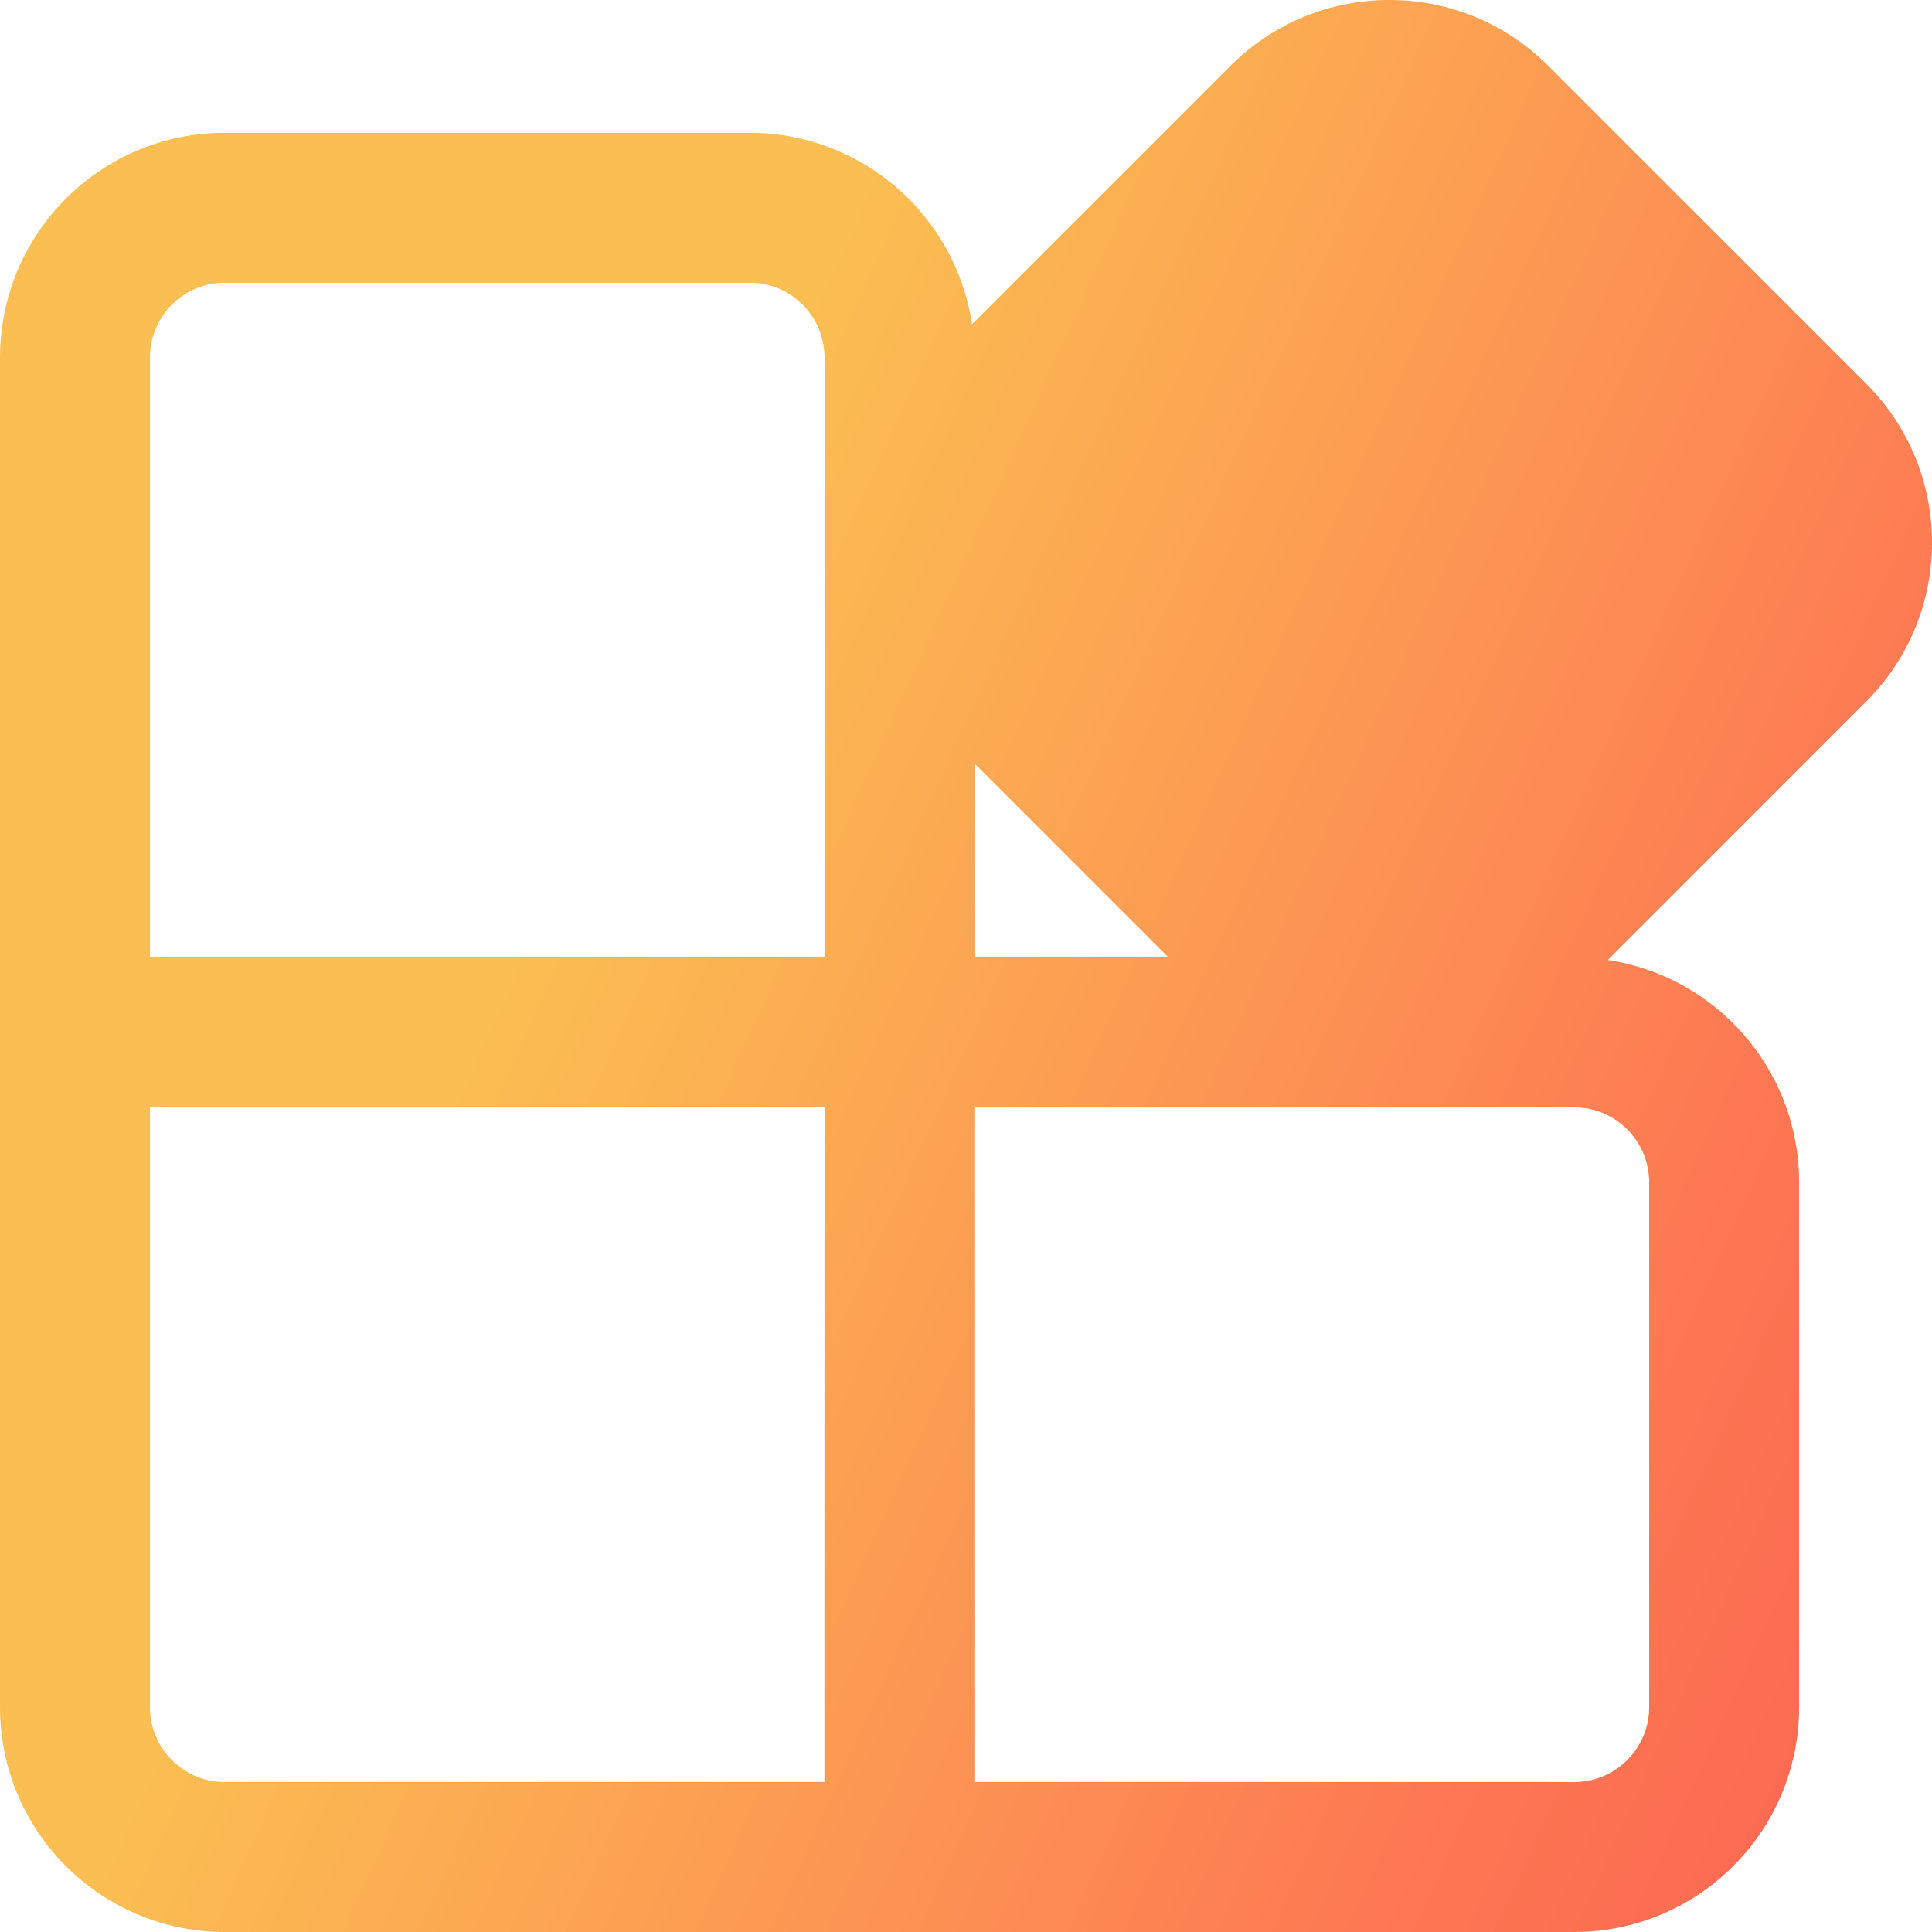
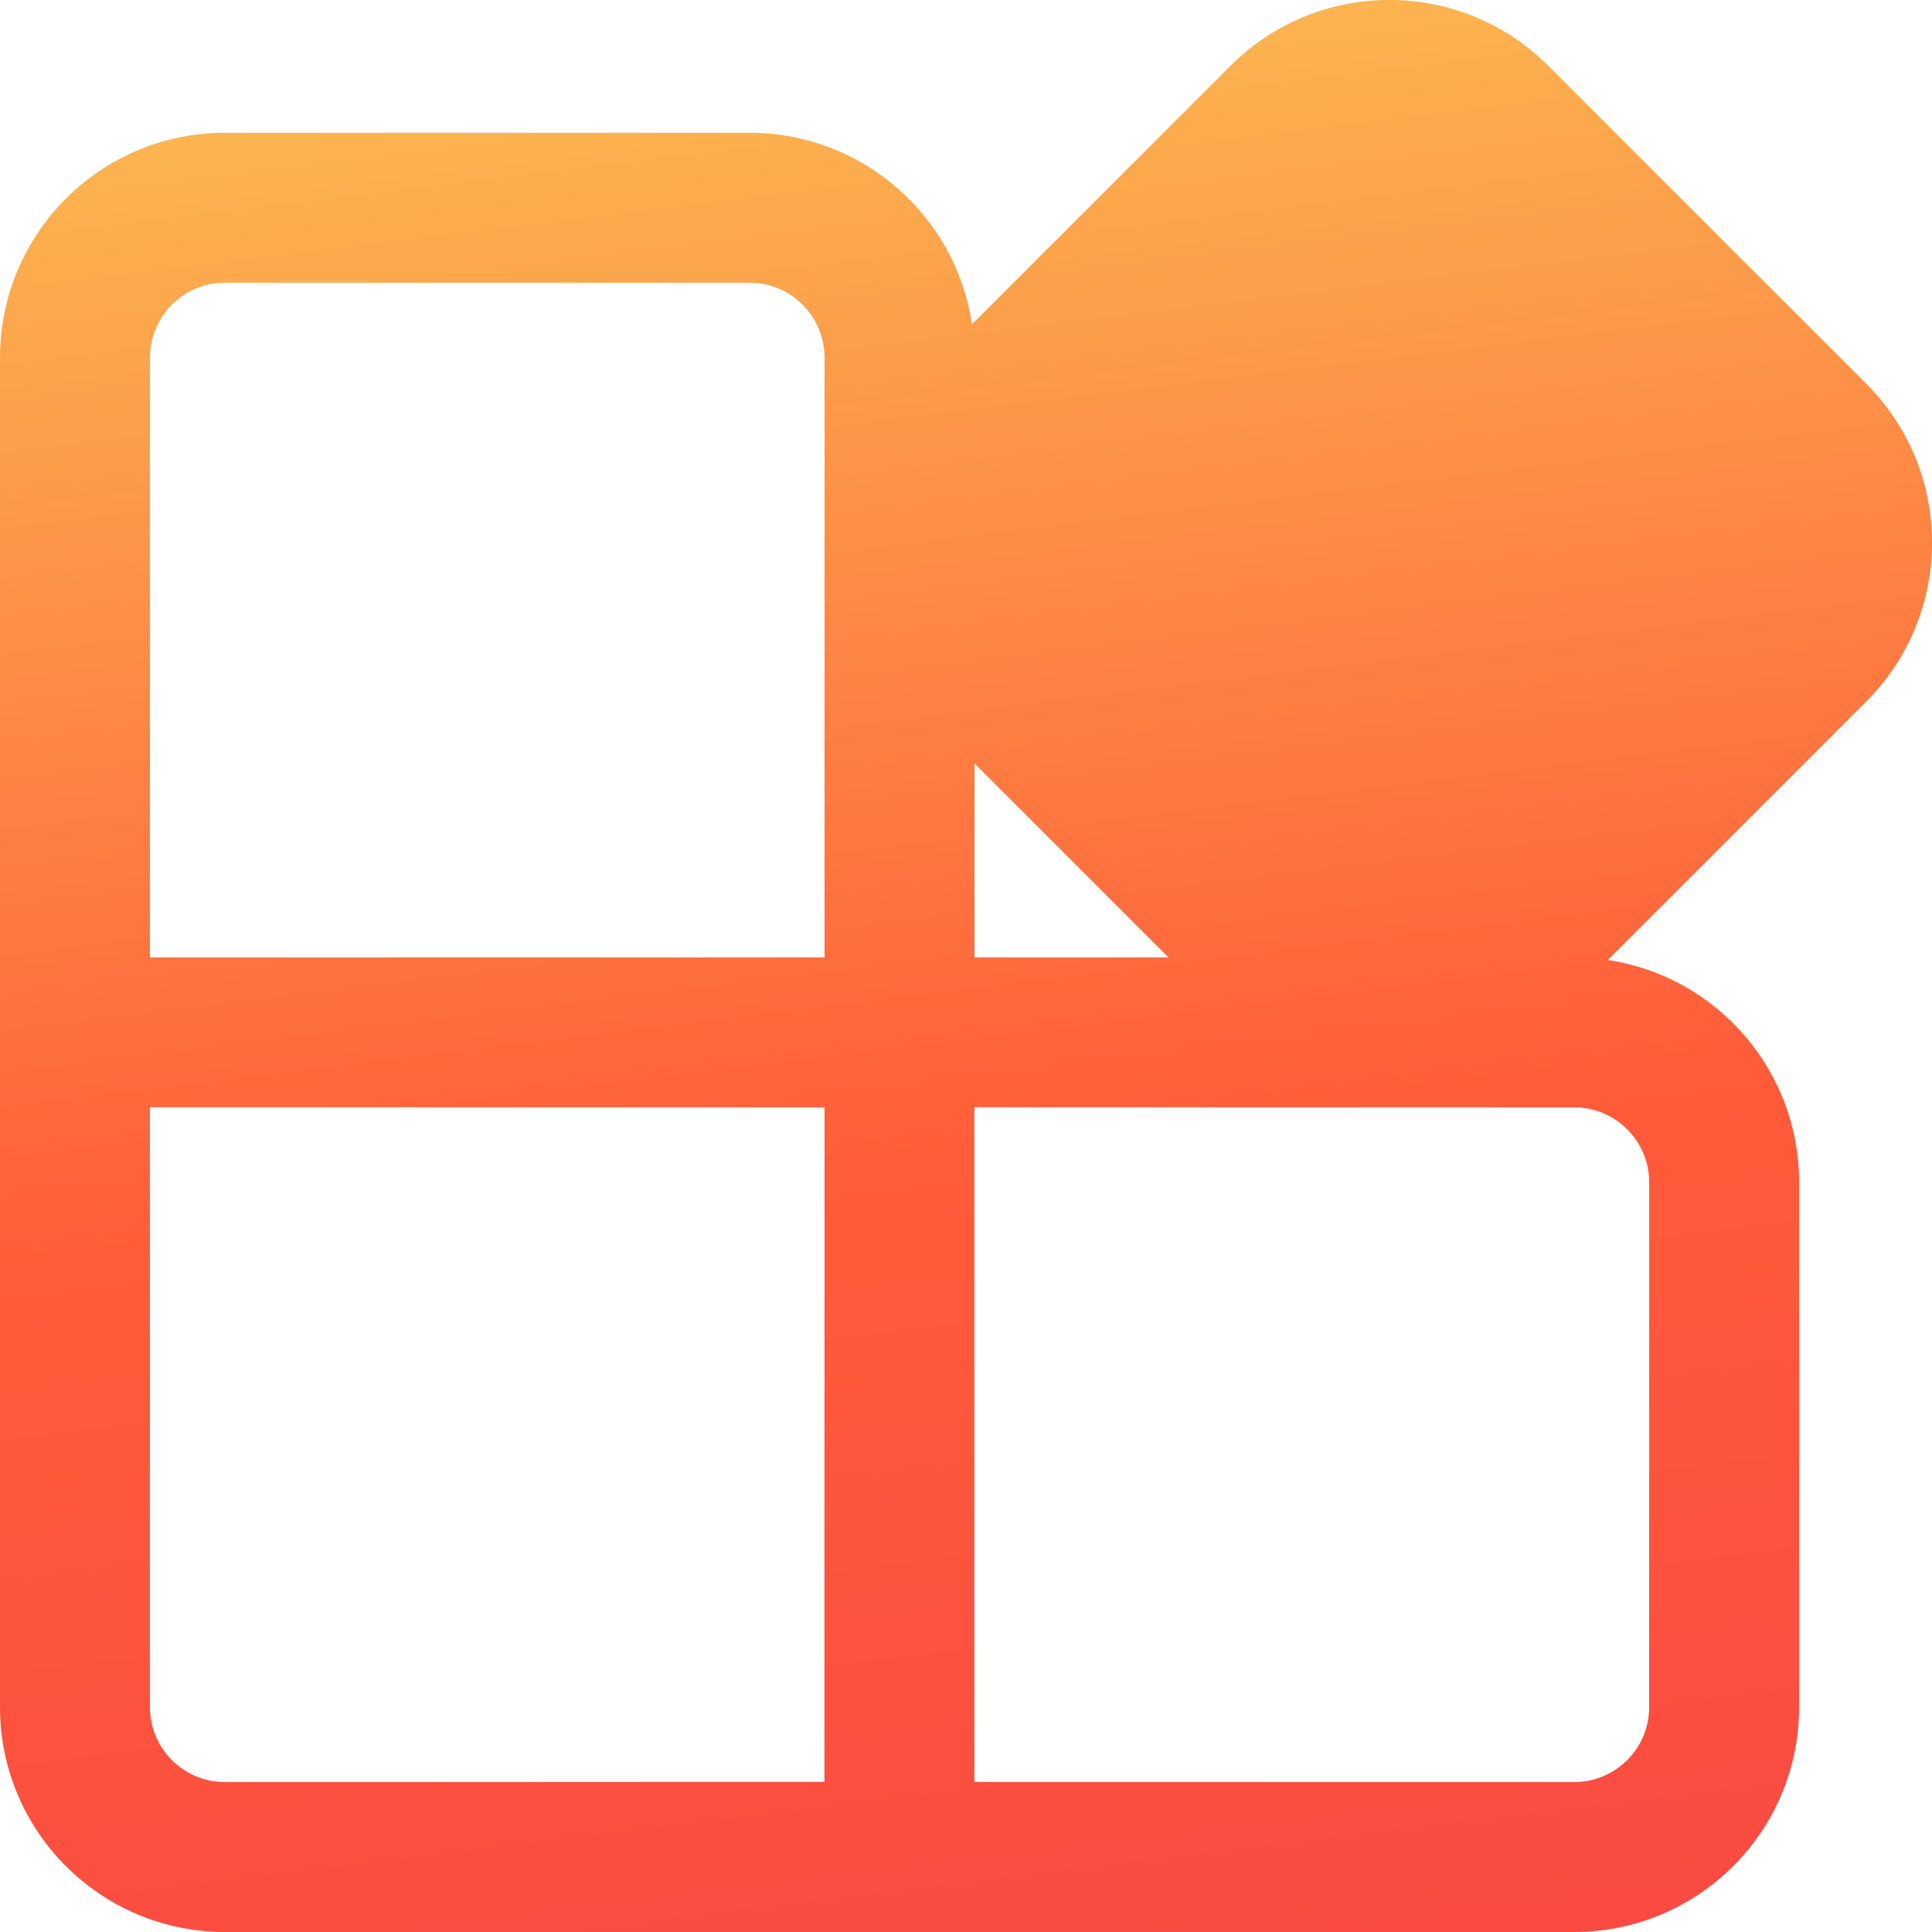
<svg xmlns="http://www.w3.org/2000/svg" width="18" height="18" viewBox="0 0 18 18" fill="none">
-   <path d="M14.426 0.614L17.386 3.574C18.205 4.392 18.205 5.719 17.386 6.537L14.98 8.944C15.988 9.095 16.762 9.965 16.762 11.016V15.905C16.762 17.062 15.823 18 14.666 18H2.095C0.938 18 0 17.062 0 15.905V3.333C0 2.175 0.938 1.237 2.095 1.237H6.984C8.035 1.237 8.906 2.012 9.056 3.021L11.463 0.614C12.281 -0.205 13.608 -0.205 14.426 0.614ZM1.397 15.905C1.397 16.29 1.709 16.603 2.095 16.603L7.681 16.602L7.682 10.317L1.397 10.316V15.905ZM9.078 16.602L14.666 16.603C15.052 16.603 15.365 16.29 15.365 15.905V11.016C15.365 10.63 15.052 10.317 14.666 10.317L9.078 10.316V16.602ZM6.984 2.634H2.095C1.709 2.634 1.397 2.947 1.397 3.333V8.92H7.682V3.333C7.682 2.947 7.37 2.634 6.984 2.634ZM9.079 7.113V8.92L10.886 8.92L9.079 7.113Z" fill="url(#paint0_linear_1148_16143)" />
+   <path d="M14.426 0.614L17.386 3.574C18.205 4.392 18.205 5.719 17.386 6.537L14.98 8.944C15.988 9.095 16.762 9.965 16.762 11.016V15.905C16.762 17.062 15.823 18 14.666 18H2.095C0.938 18 0 17.062 0 15.905V3.333C0 2.175 0.938 1.237 2.095 1.237H6.984C8.035 1.237 8.906 2.012 9.056 3.021L11.463 0.614C12.281 -0.205 13.608 -0.205 14.426 0.614ZM1.397 15.905C1.397 16.29 1.709 16.603 2.095 16.603L7.681 16.602L7.682 10.317L1.397 10.316V15.905ZM9.078 16.602L14.666 16.603C15.052 16.603 15.365 16.29 15.365 15.905V11.016C15.365 10.63 15.052 10.317 14.666 10.317L9.078 10.316V16.602ZM6.984 2.634H2.095C1.709 2.634 1.397 2.947 1.397 3.333V8.92H7.682V3.333C7.682 2.947 7.37 2.634 6.984 2.634ZM9.079 7.113V8.92L10.886 8.92L9.079 7.113Z" fill="url(#paint0_linear_1158_11970)" />
  <defs>
-     <linearGradient id="paint0_linear_1148_16143" x1="7.712" y1="2.483" x2="43.112" y2="18.525" gradientUnits="userSpaceOnUse">
-       <stop offset="0" stop-color="#FBBE52" />
-       <stop offset="0.284" stop-color="#FD7853" />
-       <stop offset="0.668" stop-color="#F4364C" />
-       <stop offset="0.923" stop-color="#C73ECC" />
+     <linearGradient id="paint0_linear_1158_11970" x1="36.13" y1="-4.022" x2="39.514" y2="23.595" gradientUnits="userSpaceOnUse">
+       <stop stop-color="#FBBE52" />
+       <stop offset="0.41" stop-color="#FF5C39" />
+       <stop offset="1" stop-color="#F4364C" />
    </linearGradient>
  </defs>
</svg>
